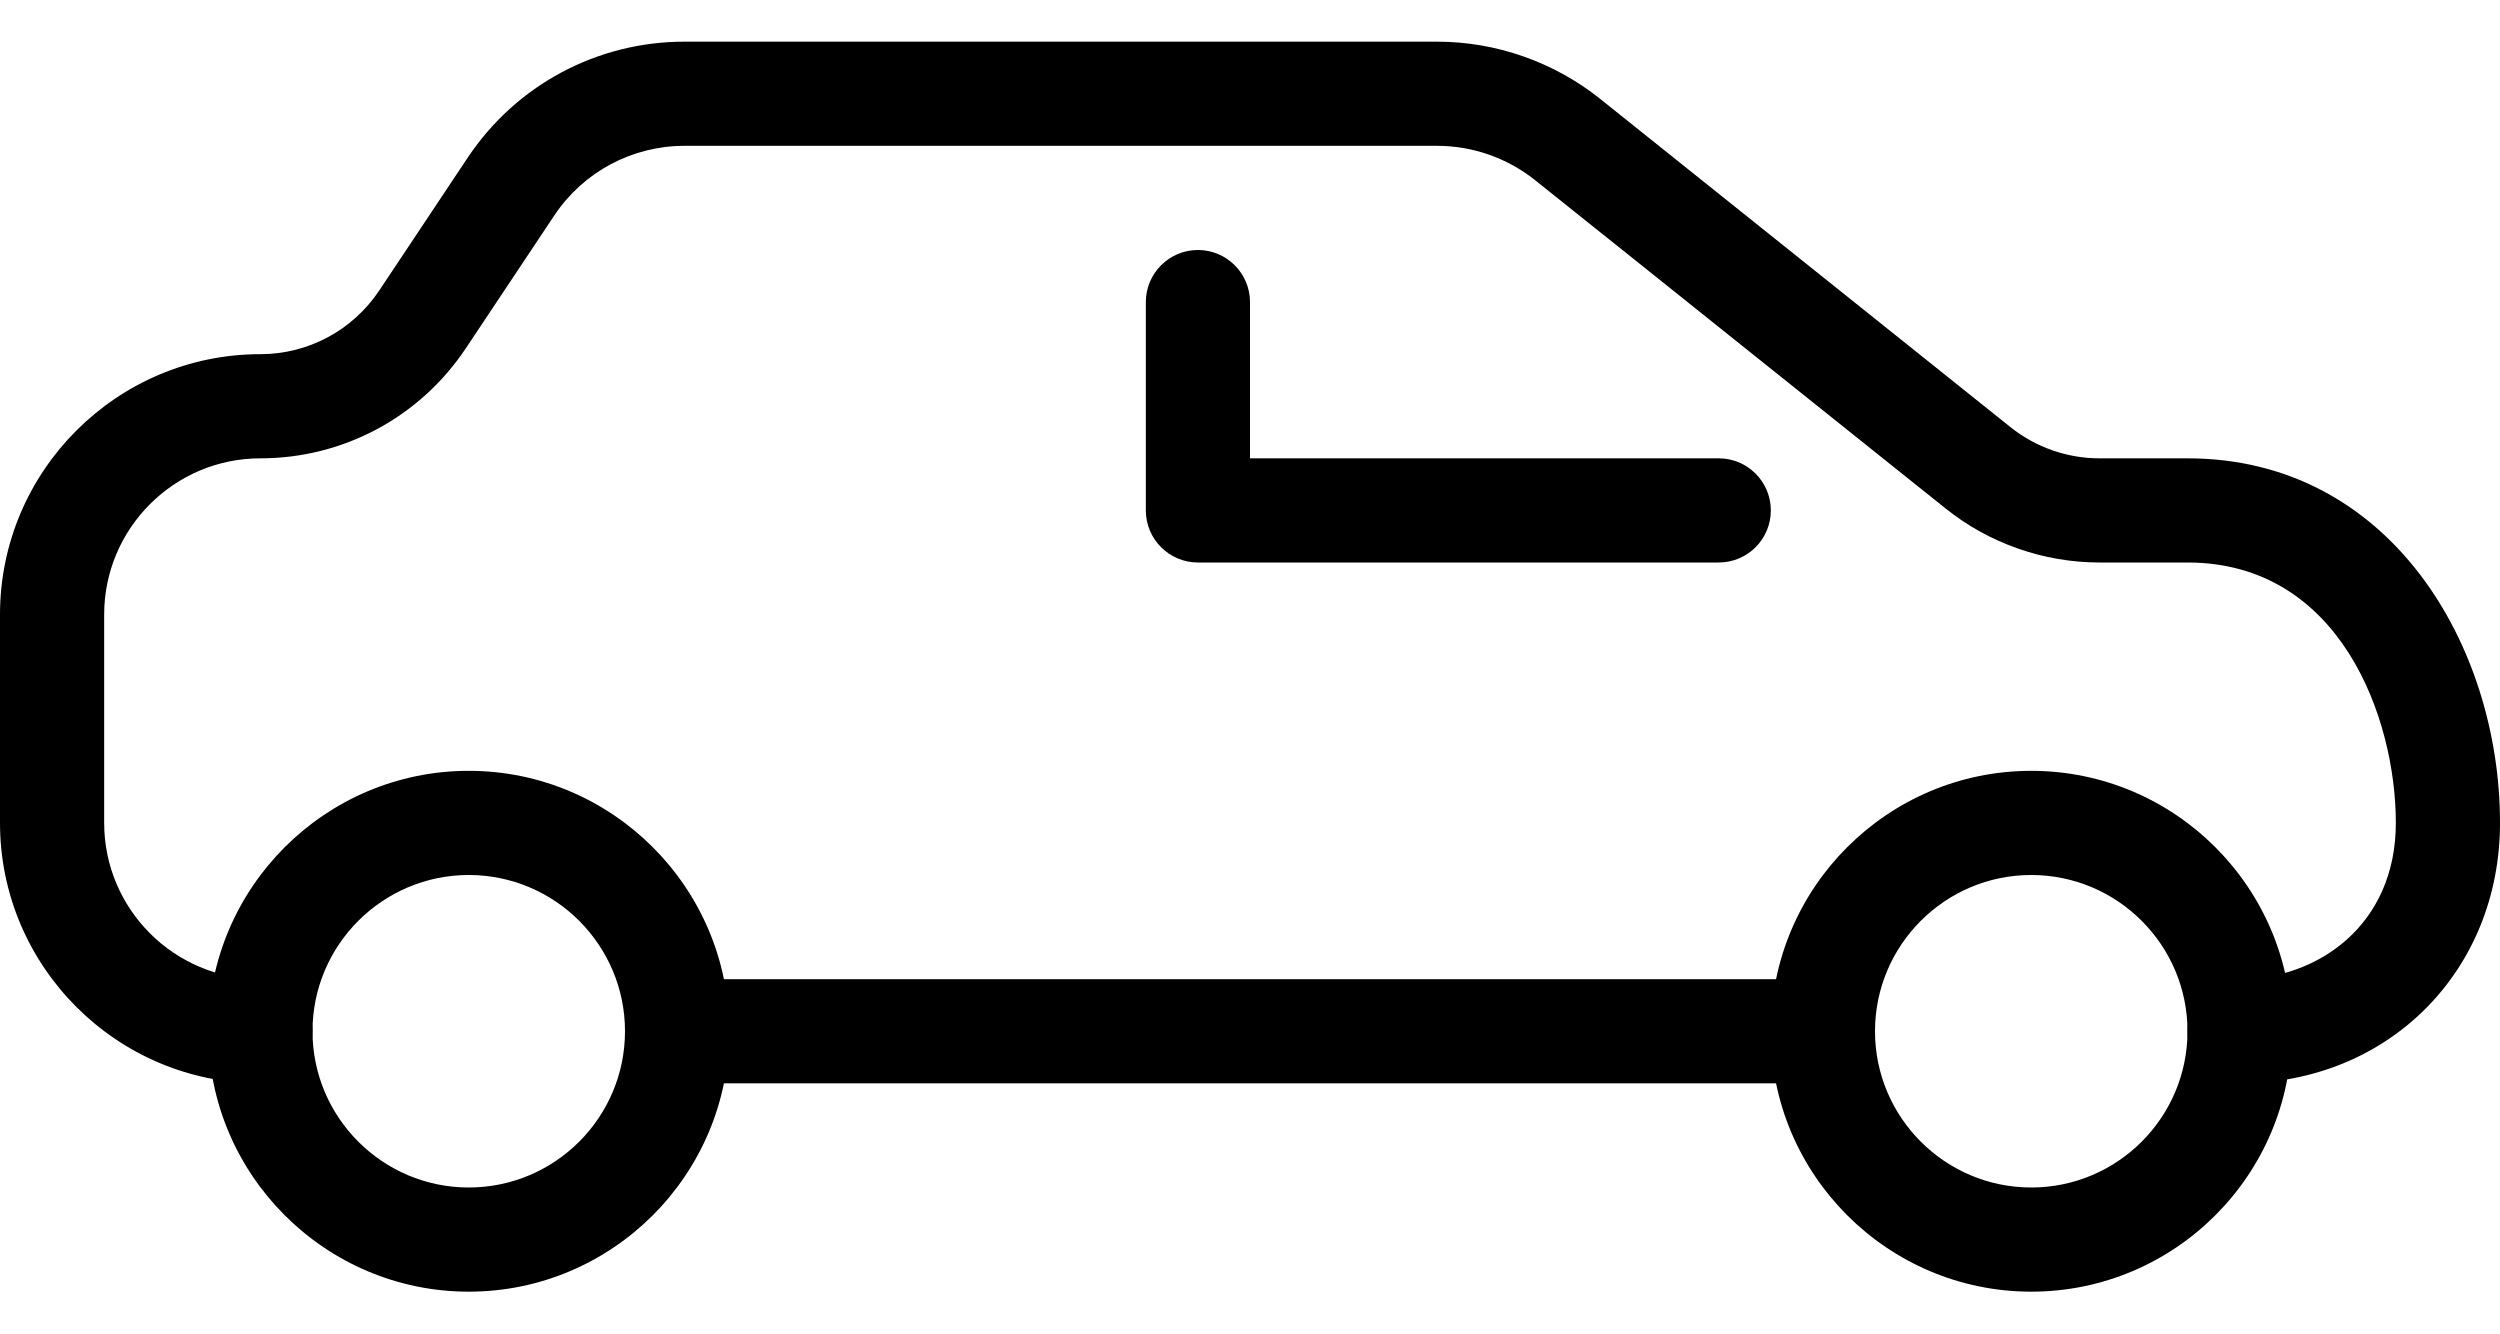
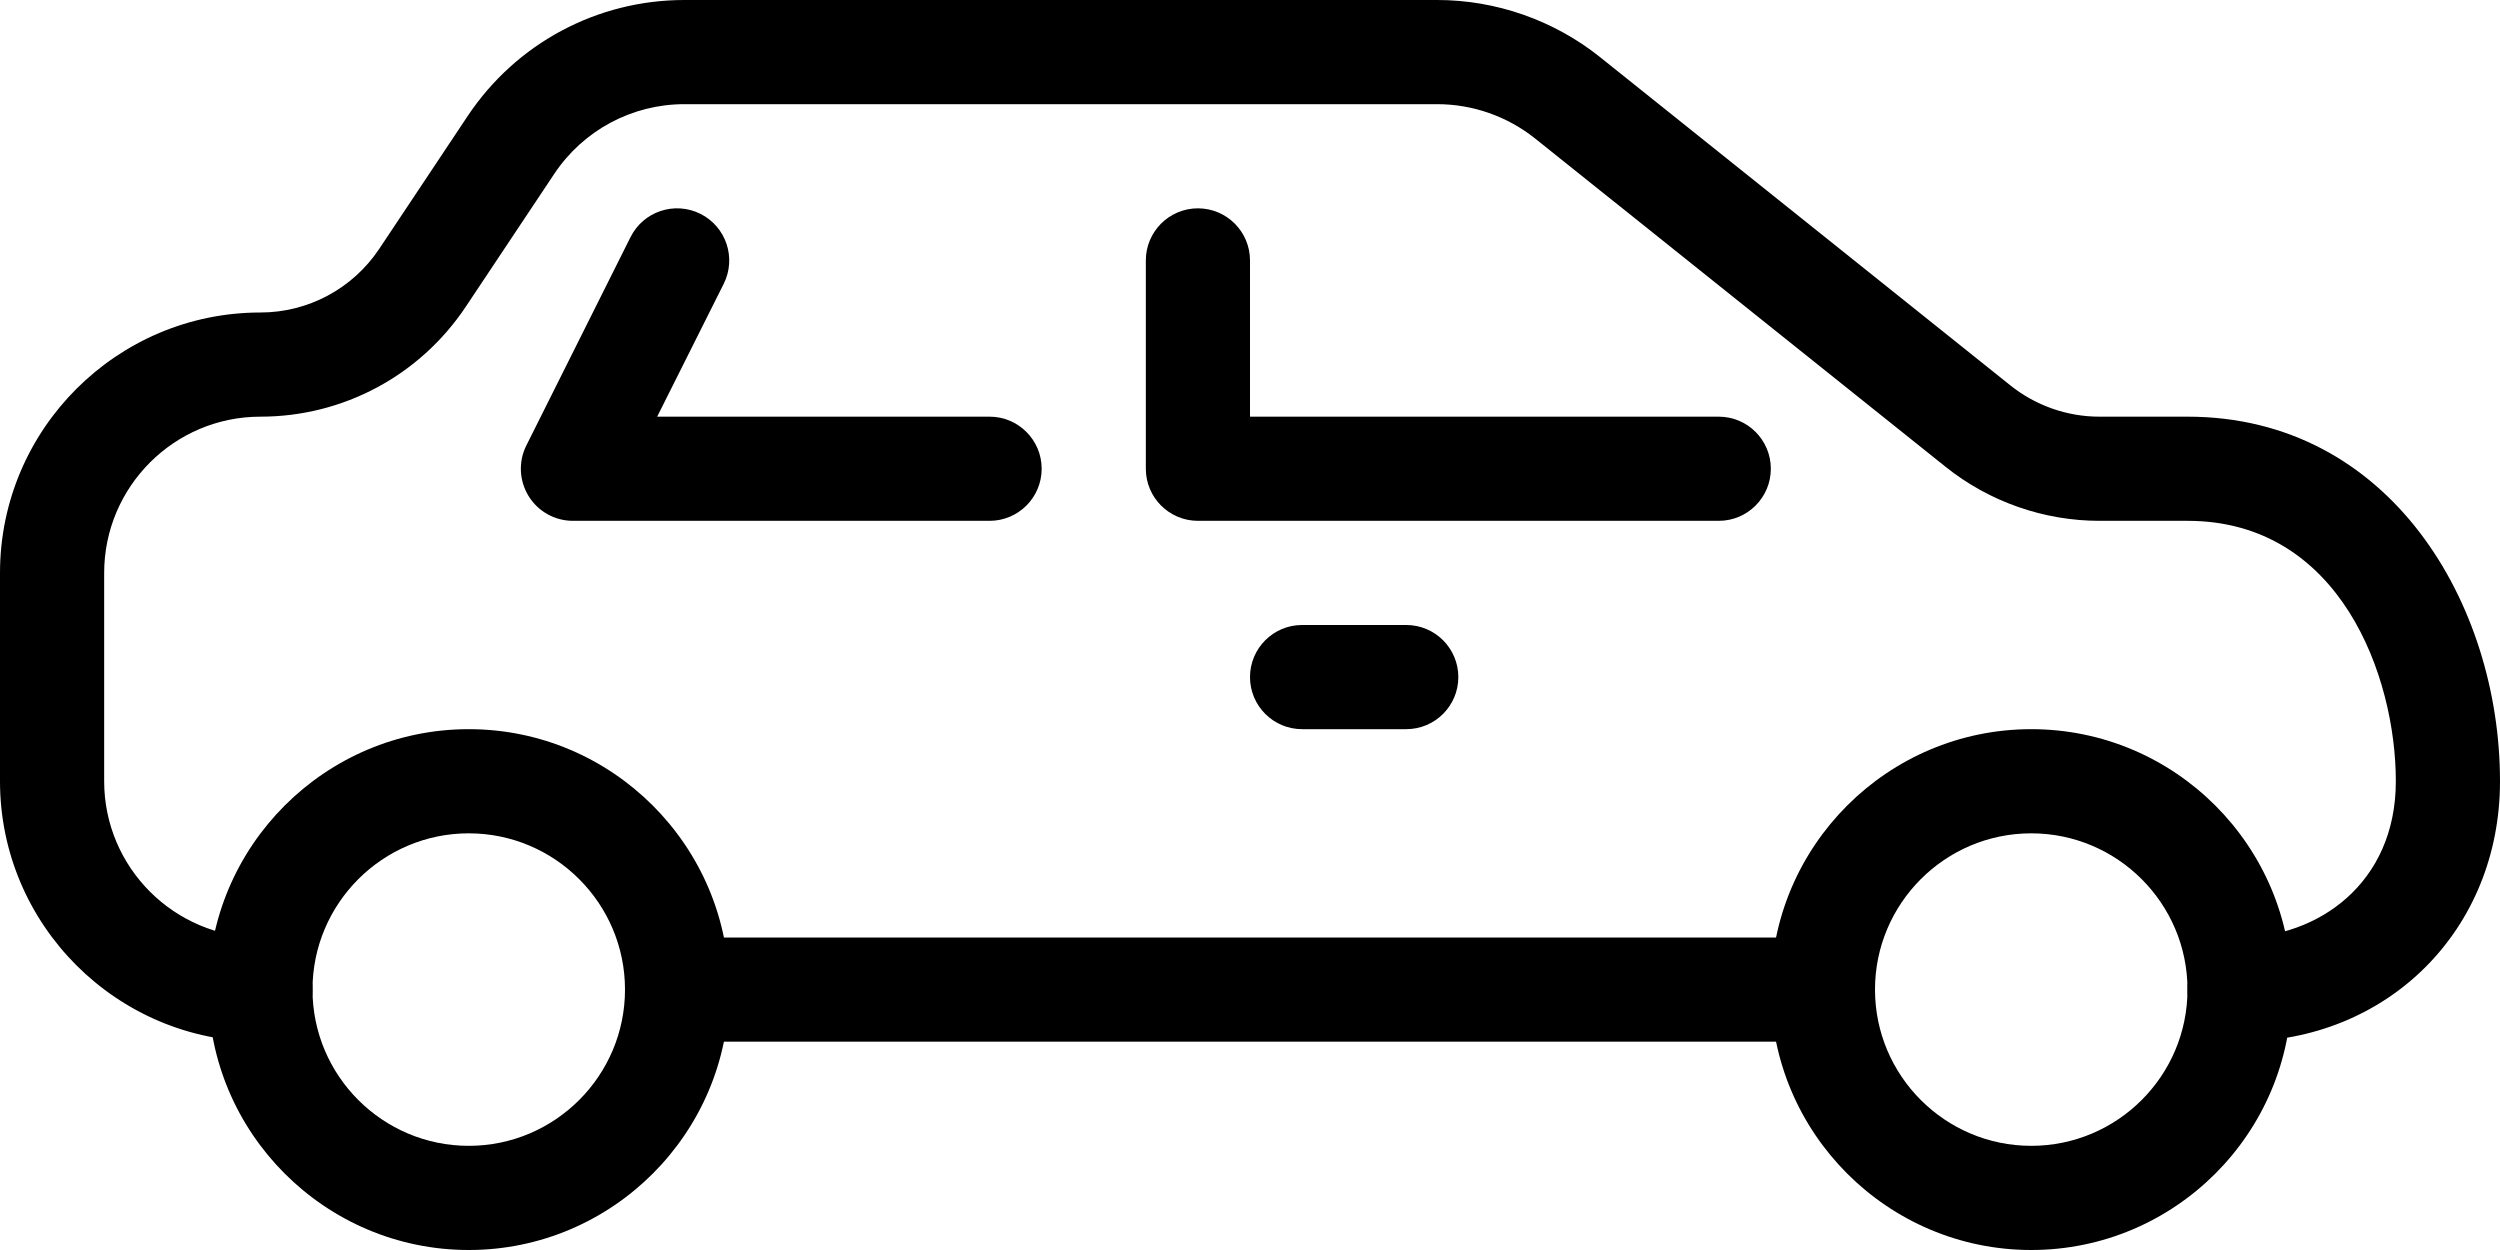
- <svg xmlns="http://www.w3.org/2000/svg" width="30" height="16" viewBox="0 0 30 16" fill="none">
-   <path d="M5.625 9.25C3.903 9.25 2.5 10.652 2.5 12.375C2.5 14.097 3.903 15.5 5.625 15.5C7.347 15.5 8.75 14.098 8.75 12.375C8.75 10.652 7.347 9.25 5.625 9.25ZM5.625 14.25C4.591 14.25 3.75 13.409 3.75 12.375C3.75 11.341 4.591 10.5 5.625 10.5C6.659 10.5 7.5 11.341 7.5 12.375C7.5 13.409 6.659 14.25 5.625 14.25Z" fill="black" />
-   <path d="M24.375 9.25C22.652 9.25 21.25 10.652 21.25 12.375C21.25 14.097 22.652 15.5 24.375 15.5C26.098 15.5 27.5 14.098 27.5 12.375C27.5 10.652 26.098 9.25 24.375 9.25ZM24.375 14.25C23.341 14.25 22.5 13.409 22.5 12.375C22.5 11.341 23.341 10.5 24.375 10.5C25.409 10.5 26.25 11.341 26.25 12.375C26.25 13.409 25.409 14.25 24.375 14.25Z" fill="black" />
-   <path d="M26.25 5.5H25.192C24.806 5.5 24.427 5.367 24.125 5.125L19.2 1.185C18.648 0.744 17.954 0.5 17.247 0.5H8.213C7.165 0.5 6.194 1.02 5.613 1.891L4.549 3.489C4.23 3.965 3.697 4.25 3.125 4.25C1.403 4.25 0 5.652 0 7.375V9.875C0 11.598 1.403 13 3.125 13C3.47 13 3.75 12.72 3.75 12.375C3.75 12.03 3.47 11.75 3.125 11.75C2.091 11.75 1.25 10.909 1.25 9.875V7.375C1.25 6.341 2.091 5.5 3.125 5.5C4.117 5.5 5.037 5.008 5.589 4.181L6.652 2.585C7.001 2.062 7.585 1.75 8.213 1.75H17.247C17.672 1.75 18.087 1.896 18.42 2.161L23.345 6.1C23.866 6.519 24.524 6.75 25.194 6.75H26.25C28.084 6.75 28.75 8.619 28.75 9.875C28.75 11.106 27.808 11.75 26.875 11.75C26.53 11.75 26.25 12.03 26.25 12.375C26.25 12.72 26.53 13 26.875 13C28.656 13 30 11.656 30 9.875C30 7.754 28.686 5.5 26.25 5.5Z" fill="black" />
-   <path d="M21.875 11.75H8.125C7.78 11.75 7.5 12.03 7.5 12.375C7.5 12.72 7.78 13 8.125 13H21.875C22.22 13 22.5 12.72 22.5 12.375C22.5 12.03 22.22 11.75 21.875 11.75Z" fill="black" />
-   <path d="M20.625 5.5H15V3.625C15 3.28 14.72 3 14.375 3C14.03 3 13.75 3.28 13.75 3.625V6.125C13.75 6.47 14.03 6.75 14.375 6.75H20.625C20.97 6.75 21.25 6.47 21.25 6.125C21.25 5.78 20.97 5.5 20.625 5.5Z" fill="black" />
+ <svg xmlns="http://www.w3.org/2000/svg" width="30" height="15" viewBox="0 0 30 15" fill="none">
+   <path d="M5.625 8.75C3.903 8.75 2.5 10.152 2.5 11.875C2.5 13.597 3.903 15 5.625 15C7.347 15 8.75 13.598 8.75 11.875C8.75 10.152 7.347 8.75 5.625 8.75ZM5.625 13.75C4.591 13.75 3.75 12.909 3.75 11.875C3.75 10.841 4.591 10 5.625 10C6.659 10 7.5 10.841 7.5 11.875C7.5 12.909 6.659 13.75 5.625 13.75Z" fill="black" />
+   <path d="M24.375 8.75C22.652 8.75 21.25 10.152 21.25 11.875C21.25 13.597 22.652 15 24.375 15C26.098 15 27.5 13.598 27.5 11.875C27.5 10.152 26.098 8.75 24.375 8.75ZM24.375 13.75C23.341 13.75 22.5 12.909 22.5 11.875C22.5 10.841 23.341 10 24.375 10C25.409 10 26.25 10.841 26.25 11.875C26.25 12.909 25.409 13.75 24.375 13.75Z" fill="black" />
+   <path d="M26.25 5H25.192C24.806 5 24.427 4.867 24.125 4.625L19.2 0.685C18.648 0.244 17.954 0 17.247 0H8.213C7.165 0 6.194 0.52 5.613 1.391L4.549 2.989C4.23 3.465 3.697 3.75 3.125 3.75C1.403 3.75 0 5.152 0 6.875V9.375C0 11.098 1.403 12.5 3.125 12.5C3.47 12.5 3.75 12.22 3.75 11.875C3.75 11.53 3.47 11.25 3.125 11.25C2.091 11.25 1.25 10.409 1.25 9.375V6.875C1.25 5.841 2.091 5 3.125 5C4.117 5 5.037 4.508 5.589 3.681L6.652 2.085C7.001 1.562 7.585 1.25 8.213 1.25H17.247C17.672 1.25 18.087 1.396 18.42 1.661L23.345 5.6C23.866 6.019 24.524 6.25 25.194 6.25H26.25C28.084 6.25 28.75 8.119 28.75 9.375C28.75 10.606 27.808 11.25 26.875 11.25C26.53 11.25 26.25 11.53 26.25 11.875C26.25 12.22 26.53 12.5 26.875 12.5C28.656 12.5 30 11.156 30 9.375C30 7.254 28.686 5 26.25 5Z" fill="black" />
+   <path d="M21.875 11.25H8.125C7.78 11.25 7.5 11.53 7.5 11.875C7.5 12.22 7.78 12.5 8.125 12.5H21.875C22.22 12.5 22.5 12.22 22.5 11.875C22.5 11.53 22.22 11.25 21.875 11.25Z" fill="black" />
+   <path d="M20.625 5H15V3.125C15 2.78 14.72 2.5 14.375 2.5C14.03 2.5 13.75 2.78 13.75 3.125V5.625C13.75 5.97 14.03 6.25 14.375 6.25H20.625C20.97 6.25 21.25 5.97 21.25 5.625C21.25 5.28 20.97 5 20.625 5Z" fill="black" />
+   <path d="M11.875 5H7.886L8.685 3.405C8.839 3.096 8.714 2.721 8.405 2.566C8.095 2.412 7.721 2.536 7.566 2.846L6.316 5.346C6.219 5.539 6.23 5.77 6.344 5.954C6.457 6.138 6.659 6.25 6.875 6.25H11.875C12.22 6.25 12.5 5.97 12.5 5.625C12.5 5.28 12.22 5 11.875 5Z" fill="black" />
+   <path d="M16.875 7.5H15.625C15.28 7.5 15 7.78 15 8.125C15 8.47 15.28 8.75 15.625 8.75H16.875C17.22 8.75 17.5 8.47 17.5 8.125C17.5 7.78 17.22 7.5 16.875 7.5Z" fill="black" />
</svg>
